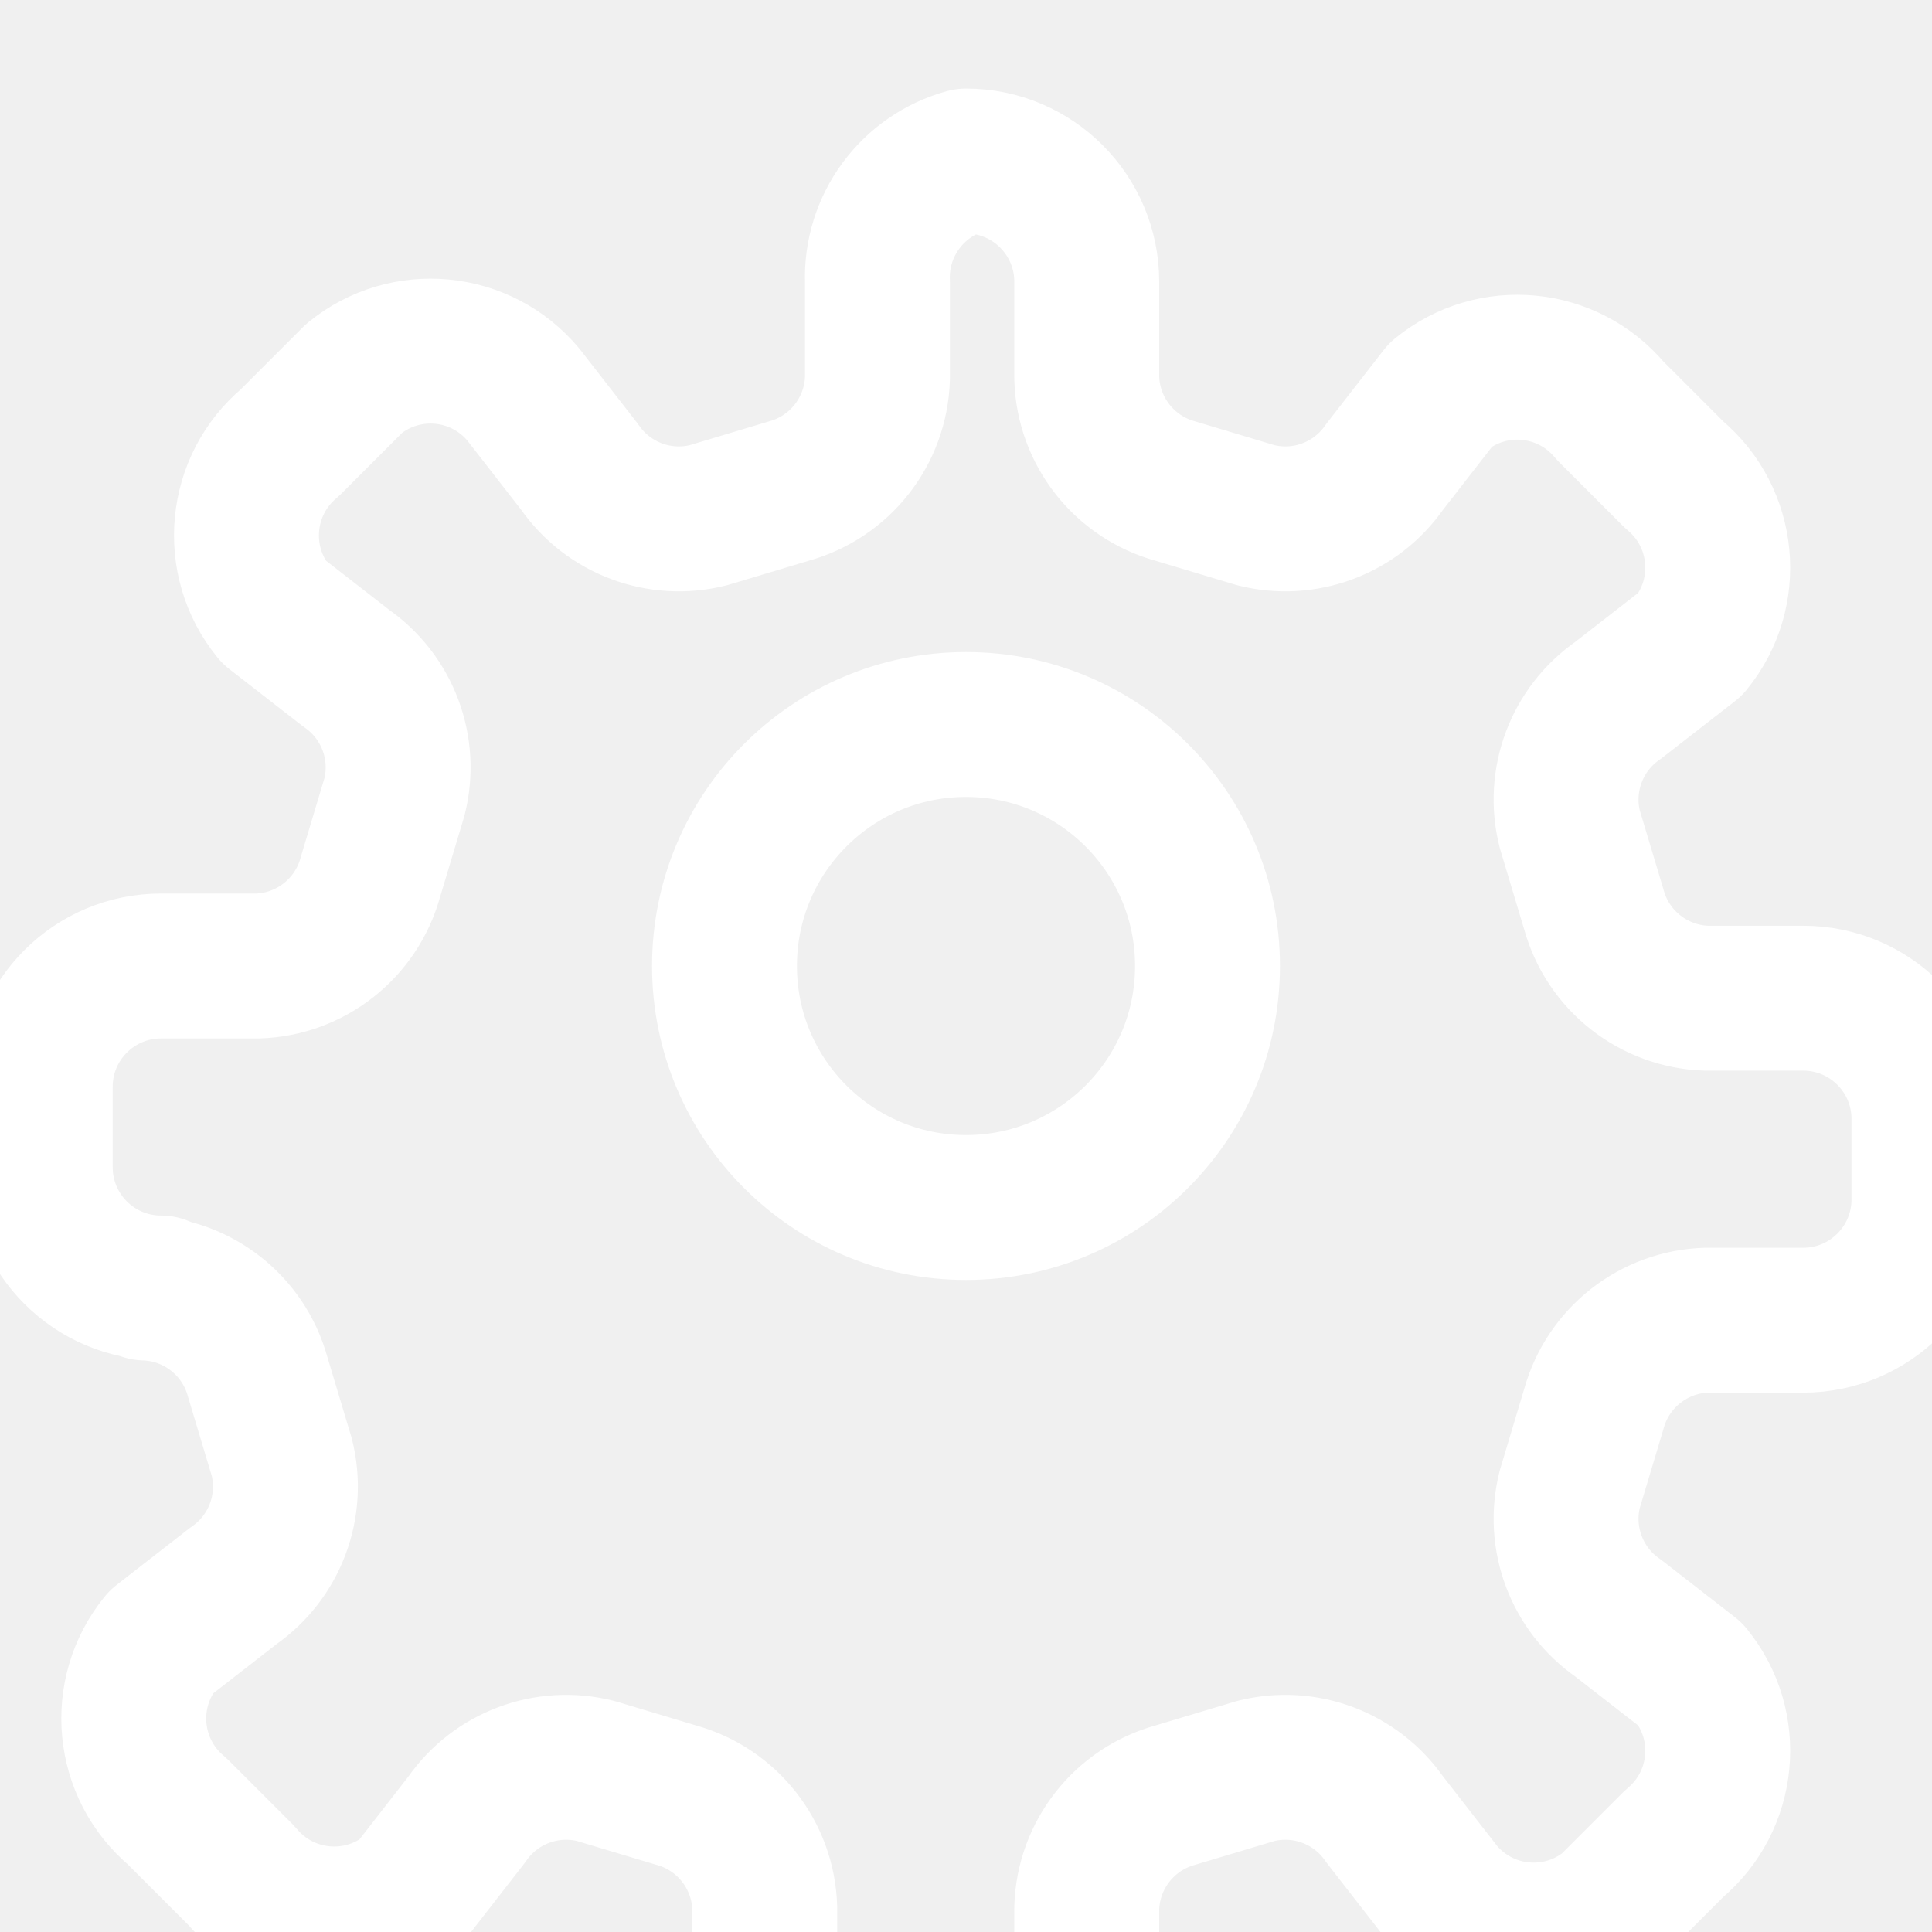
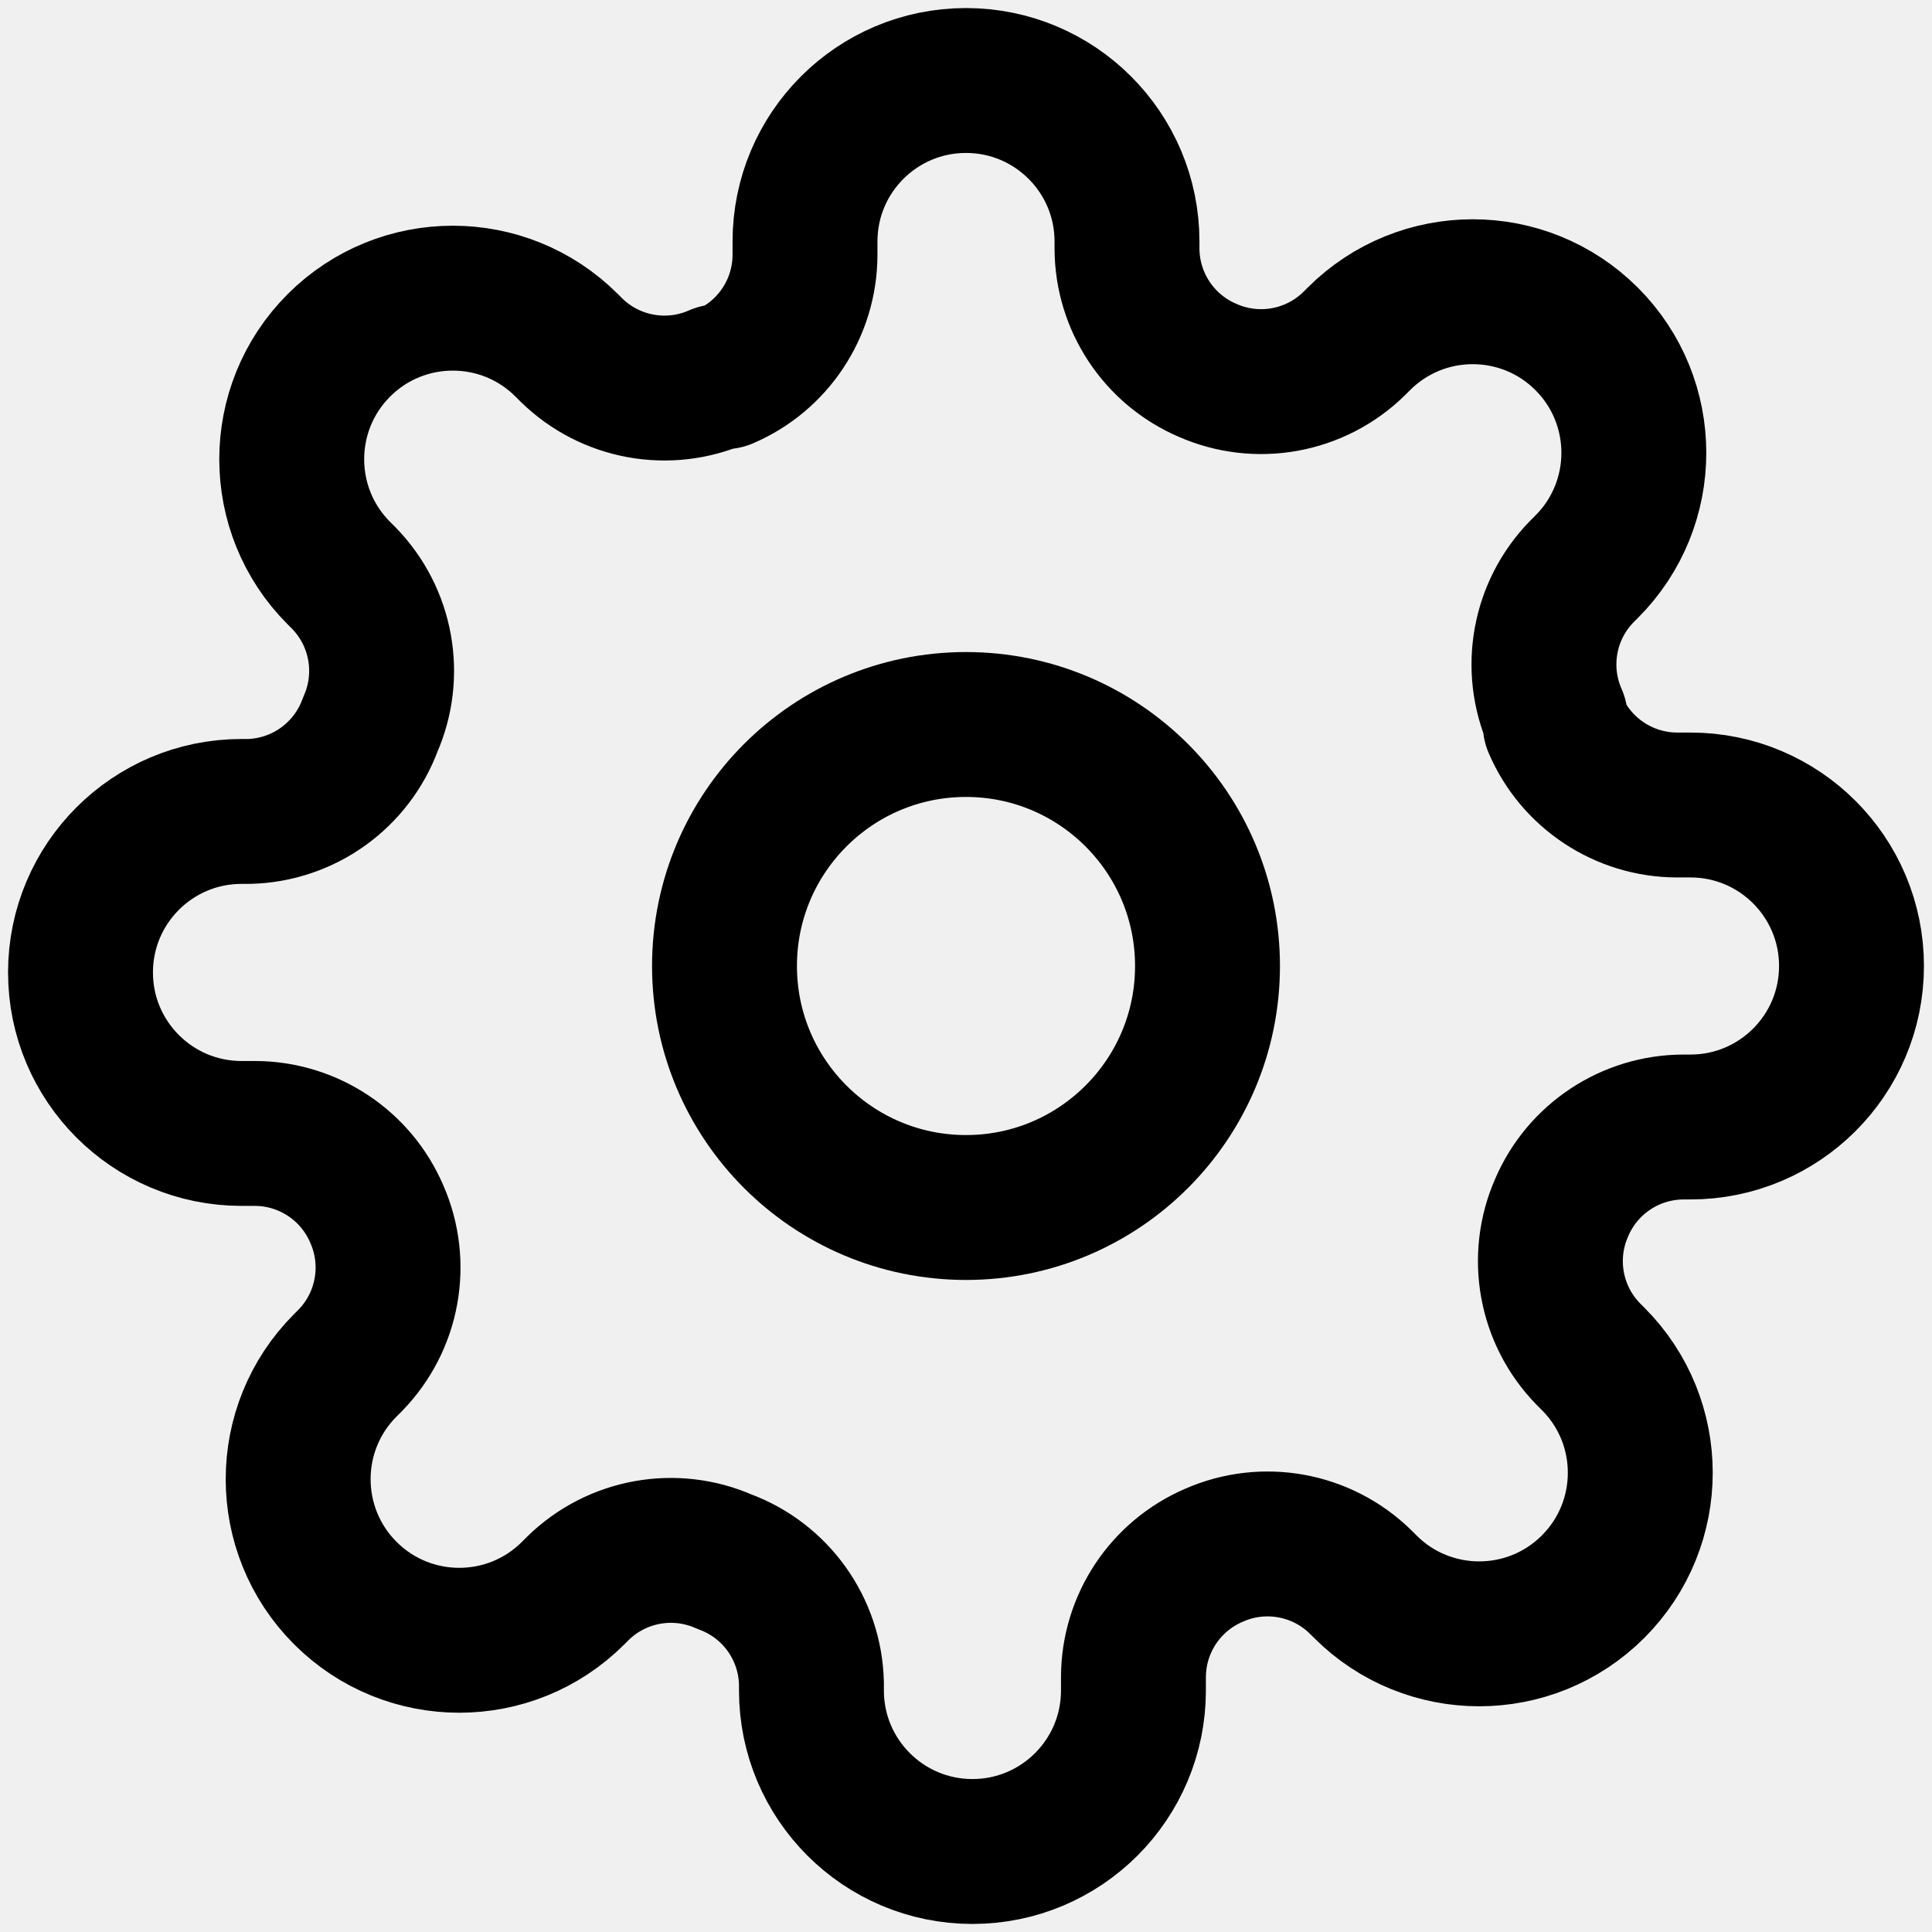
- <svg xmlns="http://www.w3.org/2000/svg" viewBox="0 0 24 24" fill="none" stroke="white" stroke-width="1.8" stroke-linecap="round" stroke-linejoin="round">
+ <svg xmlns="http://www.w3.org/2000/svg" viewBox="0 0 24 24" fill="none" stroke="currentColor" stroke-width="1.8" stroke-linecap="round" stroke-linejoin="round">
  <circle cx="12" cy="12" r="3" />
-   <path d="M12 2a1.5 1.5 0 0 1 1.5 1.5v1.2a1.5 1.5 0 0 0 1.1 1.4l1 .3a1.5 1.5 0 0 0 1.6-.6l.7-.9a1.5 1.5 0 0 1 2.1.2l.8.8a1.5 1.5 0 0 1 .2 2.1l-.9.7a1.5 1.5 0 0 0-.6 1.6l.3 1a1.5 1.5 0 0 0 1.4 1.1h1.2a1.5 1.5 0 0 1 1.5 1.5v1a1.5 1.5 0 0 1-1.5 1.5h-1.2a1.5 1.5 0 0 0-1.4 1.1l-.3 1a1.5 1.5 0 0 0 .6 1.6l.9.7a1.5 1.5 0 0 1-.2 2.1l-.8.8a1.5 1.5 0 0 1-2.1-.2l-.7-.9a1.5 1.5 0 0 0-1.6-.6l-1 .3a1.5 1.5 0 0 0-1.1 1.4v1.2a1.5 1.5 0 0 1-1.5 1.5h-1a1.5 1.5 0 0 1-1.5-1.5v-1.2a1.5 1.5 0 0 0-1.1-1.4l-1-.3a1.5 1.5 0 0 0-1.6.6l-.7.9a1.5 1.5 0 0 1-2.1-.2l-.8-.8a1.5 1.5 0 0 1-.2-2.1l.9-.7a1.5 1.5 0 0 0 .6-1.6l-.3-1a1.5 1.5 0 0 0-1.4-1.1H2a1.5 1.5 0 0 1-1.5-1.5v-1a1.5 1.5 0 0 1 1.5-1.5h1.2a1.5 1.5 0 0 0 1.4-1.1l.3-1a1.5 1.5 0 0 0-.6-1.6l-.9-.7a1.5 1.5 0 0 1 .2-2.1l.8-.8a1.5 1.5 0 0 1 2.1.2l.7.9a1.5 1.5 0 0 0 1.6.6l1-.3a1.5 1.5 0 0 0 1.1-1.4V3.5A1.5 1.5 0 0 1 12 2z" />
+   <path d="M19.4 15a1.65 1.65 0 0 0 .33 1.82l.06.06a2 2 0 1 1-2.83 2.83l-.06-.06a1.65 1.65 0 0 0-1.82-.33 1.65 1.65 0 0 0-1 1.51V21a2 2 0 0 1-4 0v-.09A1.65 1.65 0 0 0 9 19.4a1.65 1.65 0 0 0-1.82.33l-.06.06a2 2 0 1 1-2.83-2.83l.06-.06a1.65 1.65 0 0 0 .33-1.82 1.65 1.65 0 0 0-1.51-1H3a2 2 0 0 1 0-4h.09A1.65 1.65 0 0 0 4.6 9a1.65 1.65 0 0 0-.33-1.82l-.06-.06a2 2 0 1 1 2.83-2.83l.06.06a1.65 1.65 0 0 0 1.82.33H9a1.65 1.65 0 0 0 1-1.51V3a2 2 0 0 1 4 0v.09a1.65 1.65 0 0 0 1 1.51 1.65 1.65 0 0 0 1.82-.33l.06-.06a2 2 0 1 1 2.83 2.83l-.06.06a1.65 1.65 0 0 0-.33 1.82V9a1.65 1.65 0 0 0 1.51 1H21a2 2 0 0 1 0 4h-.09a1.65 1.65 0 0 0-1.51 1z" />
</svg>
